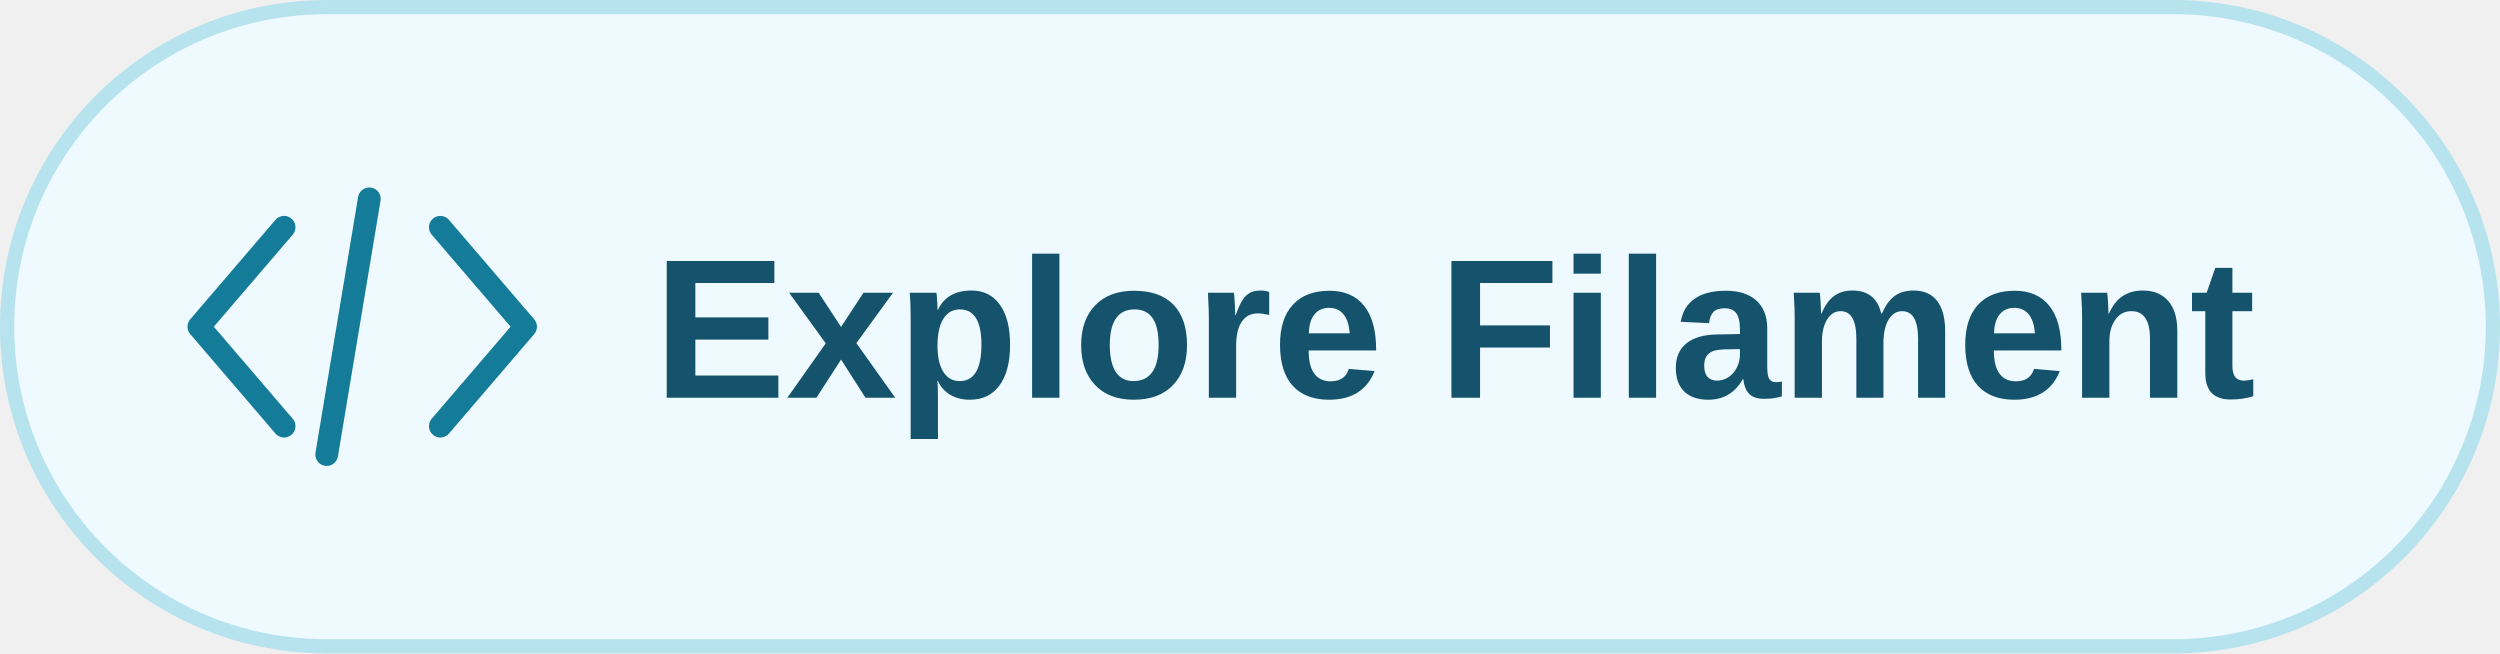
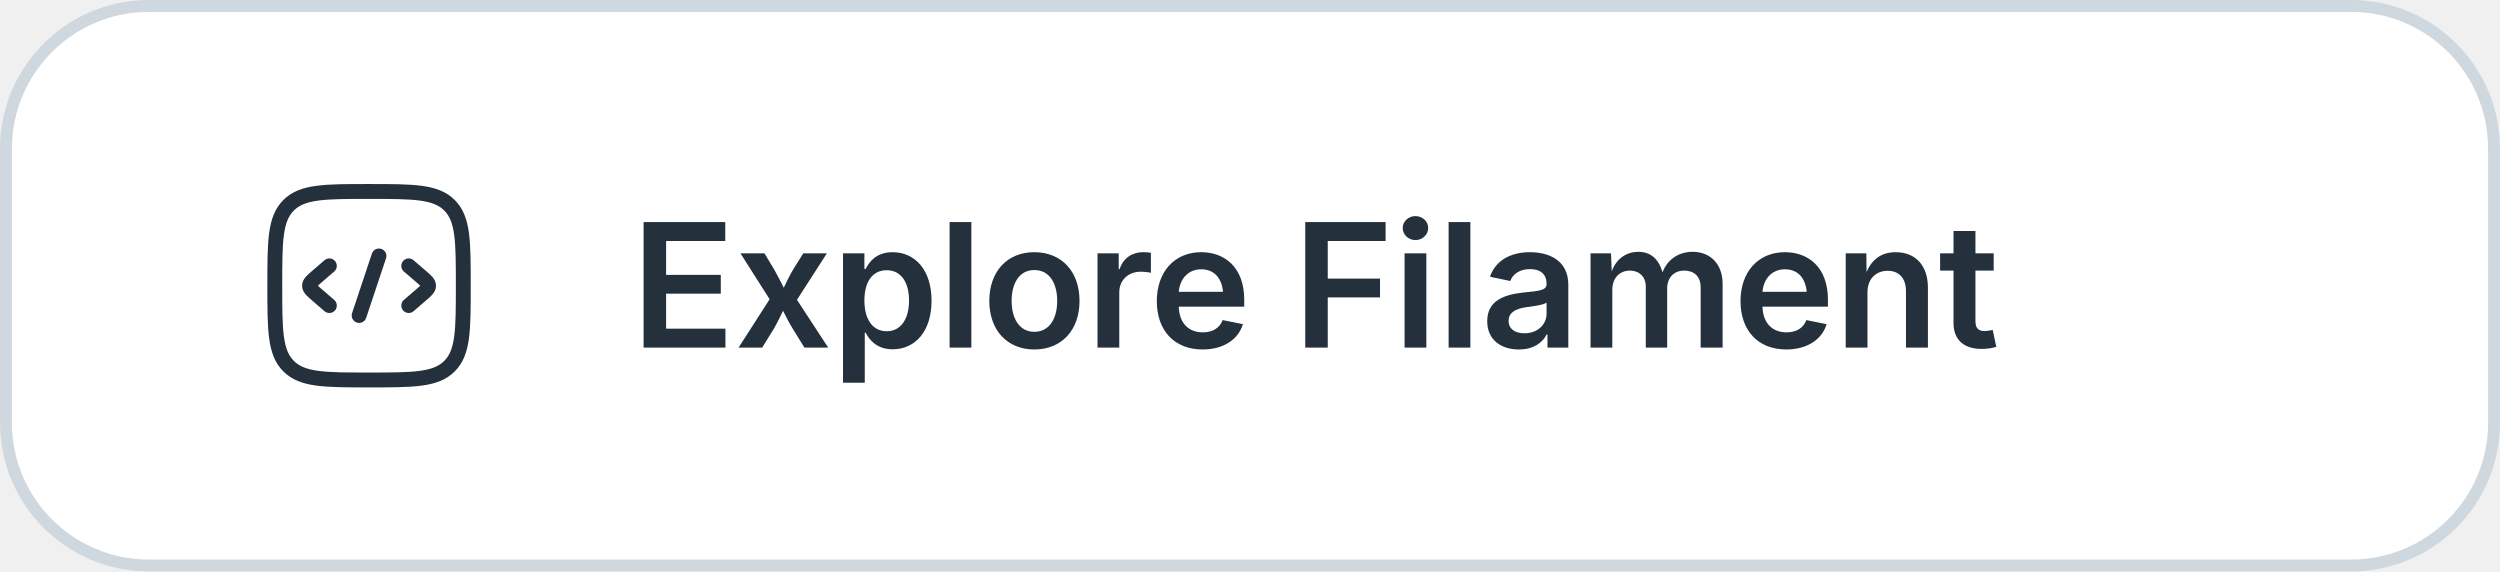
- <svg xmlns="http://www.w3.org/2000/svg" width="176" height="46" viewBox="0 0 176 46" role="img" aria-labelledby="title">
-   <rect x=".5" y=".5" width="175" height="45" rx="22.5" fill="#eefaff" stroke="#b7e3ee" />
-   <path d="m20 16-6 7 6 7m11-14 6 7-6 7m-5-16-3 18" fill="none" stroke="#147b98" stroke-width="1.6" stroke-linecap="round" stroke-linejoin="round" />
-   <text x="46" y="28" fill="#14536b" font-family="Arial,Helvetica,sans-serif" font-size="14" font-weight="700">Explore Filament</text>
+ <svg xmlns="http://www.w3.org/2000/svg" width="210" height="48" viewBox="0 0 210 48" role="img" aria-labelledby="title">
+   <rect x=".5" y=".5" width="209" height="47" rx="12" fill="#ffffff" stroke="#cfd8df" />
+   <svg x="21" y="14" width="20" height="20" viewBox="0 0 24 24" fill="none" color="#24313d">
+     <path d="M16 10L17.227 11.057C17.742 11.502 18 11.724 18 12C18 12.276 17.742 12.498 17.227 12.943L16 14" stroke="currentColor" stroke-linecap="round" stroke-linejoin="round" stroke-width="1.5" />
+     <path d="M8 10L6.773 11.057C6.258 11.502 6 11.724 6 12C6 12.276 6.258 12.498 6.773 12.943L8 14" stroke="currentColor" stroke-linecap="round" stroke-linejoin="round" stroke-width="1.5" />
+     <path d="M13 9L11 15" stroke="currentColor" stroke-linecap="round" stroke-linejoin="round" stroke-width="1.5" />
+     <path d="M2.5 12C2.5 7.522 2.5 5.282 3.891 3.891C5.282 2.5 7.522 2.5 12 2.5C16.478 2.5 18.718 2.5 20.109 3.891C21.5 5.282 21.5 7.522 21.5 12C21.5 16.478 21.5 18.718 20.109 20.109C18.718 21.5 16.478 21.5 12 21.5C7.522 21.5 5.282 21.5 3.891 20.109C2.5 18.718 2.5 16.478 2.5 12Z" stroke="currentColor" stroke-width="1.5" />
+   </svg>
+   <text x="53" y="29.2" fill="#24313d" font-family="Inter,Arial,Helvetica,sans-serif" font-size="14.5" font-weight="600" letter-spacing="-.1">Explore Filament</text>
</svg>
